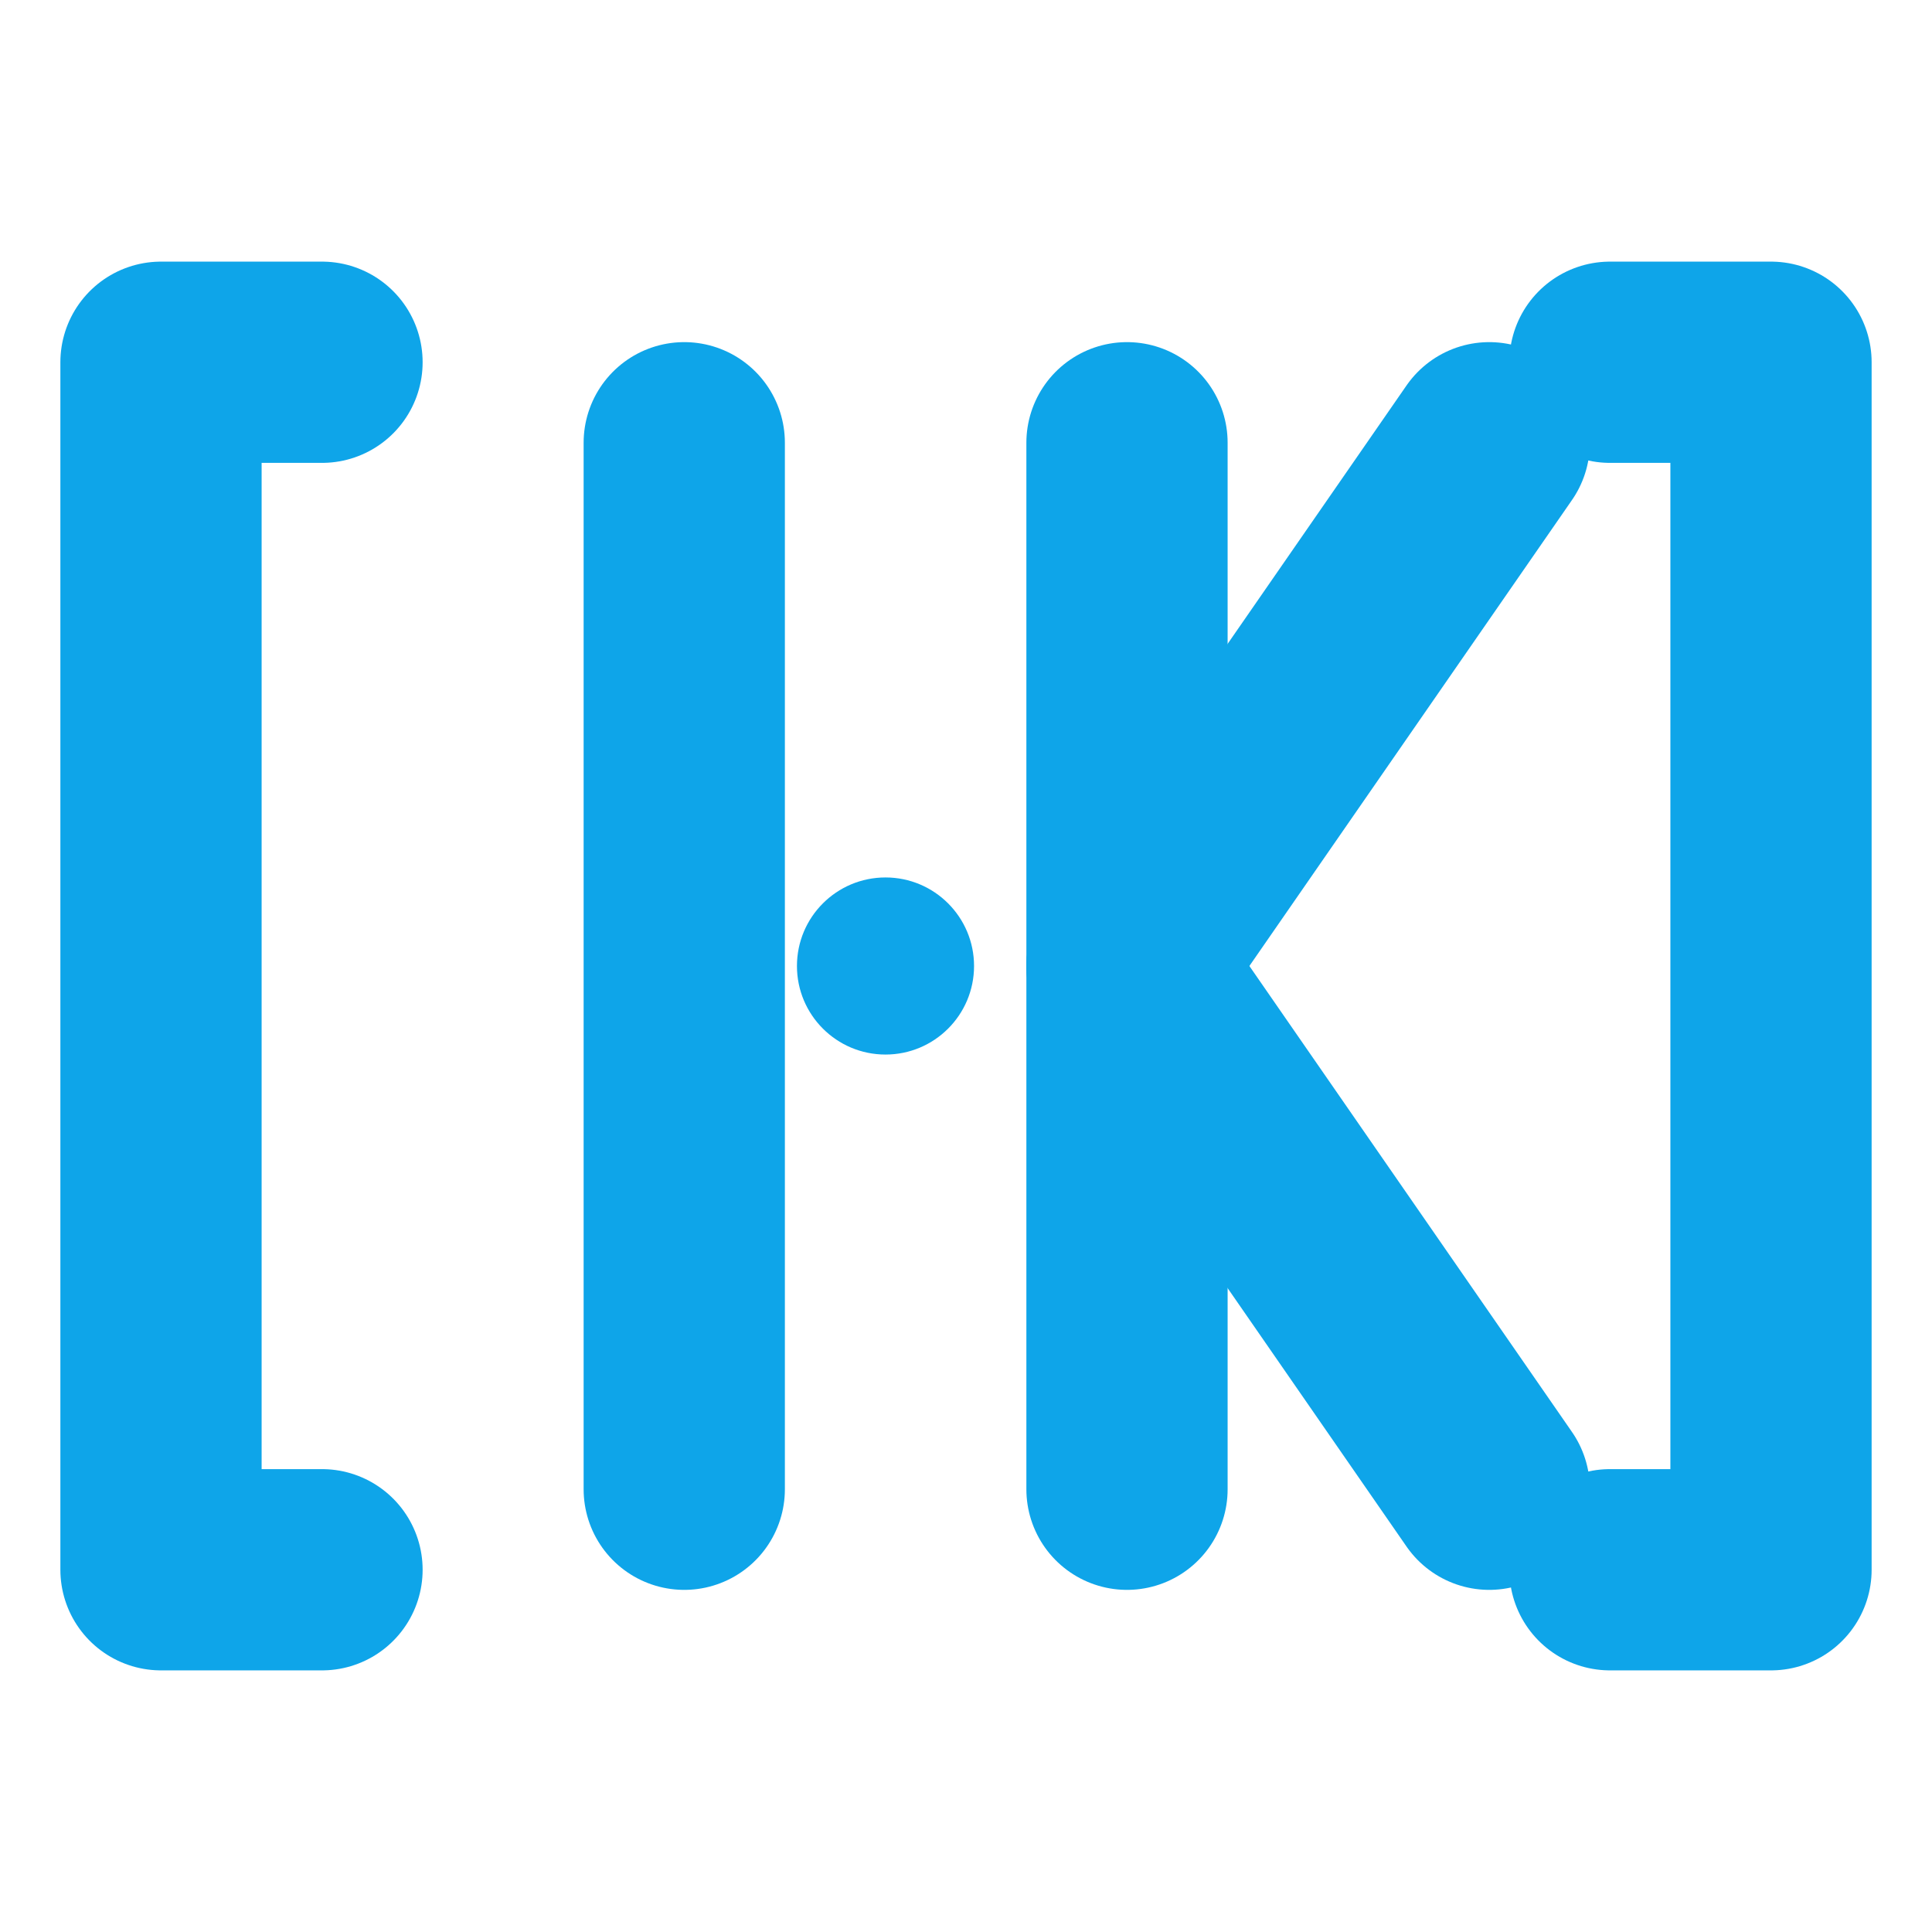
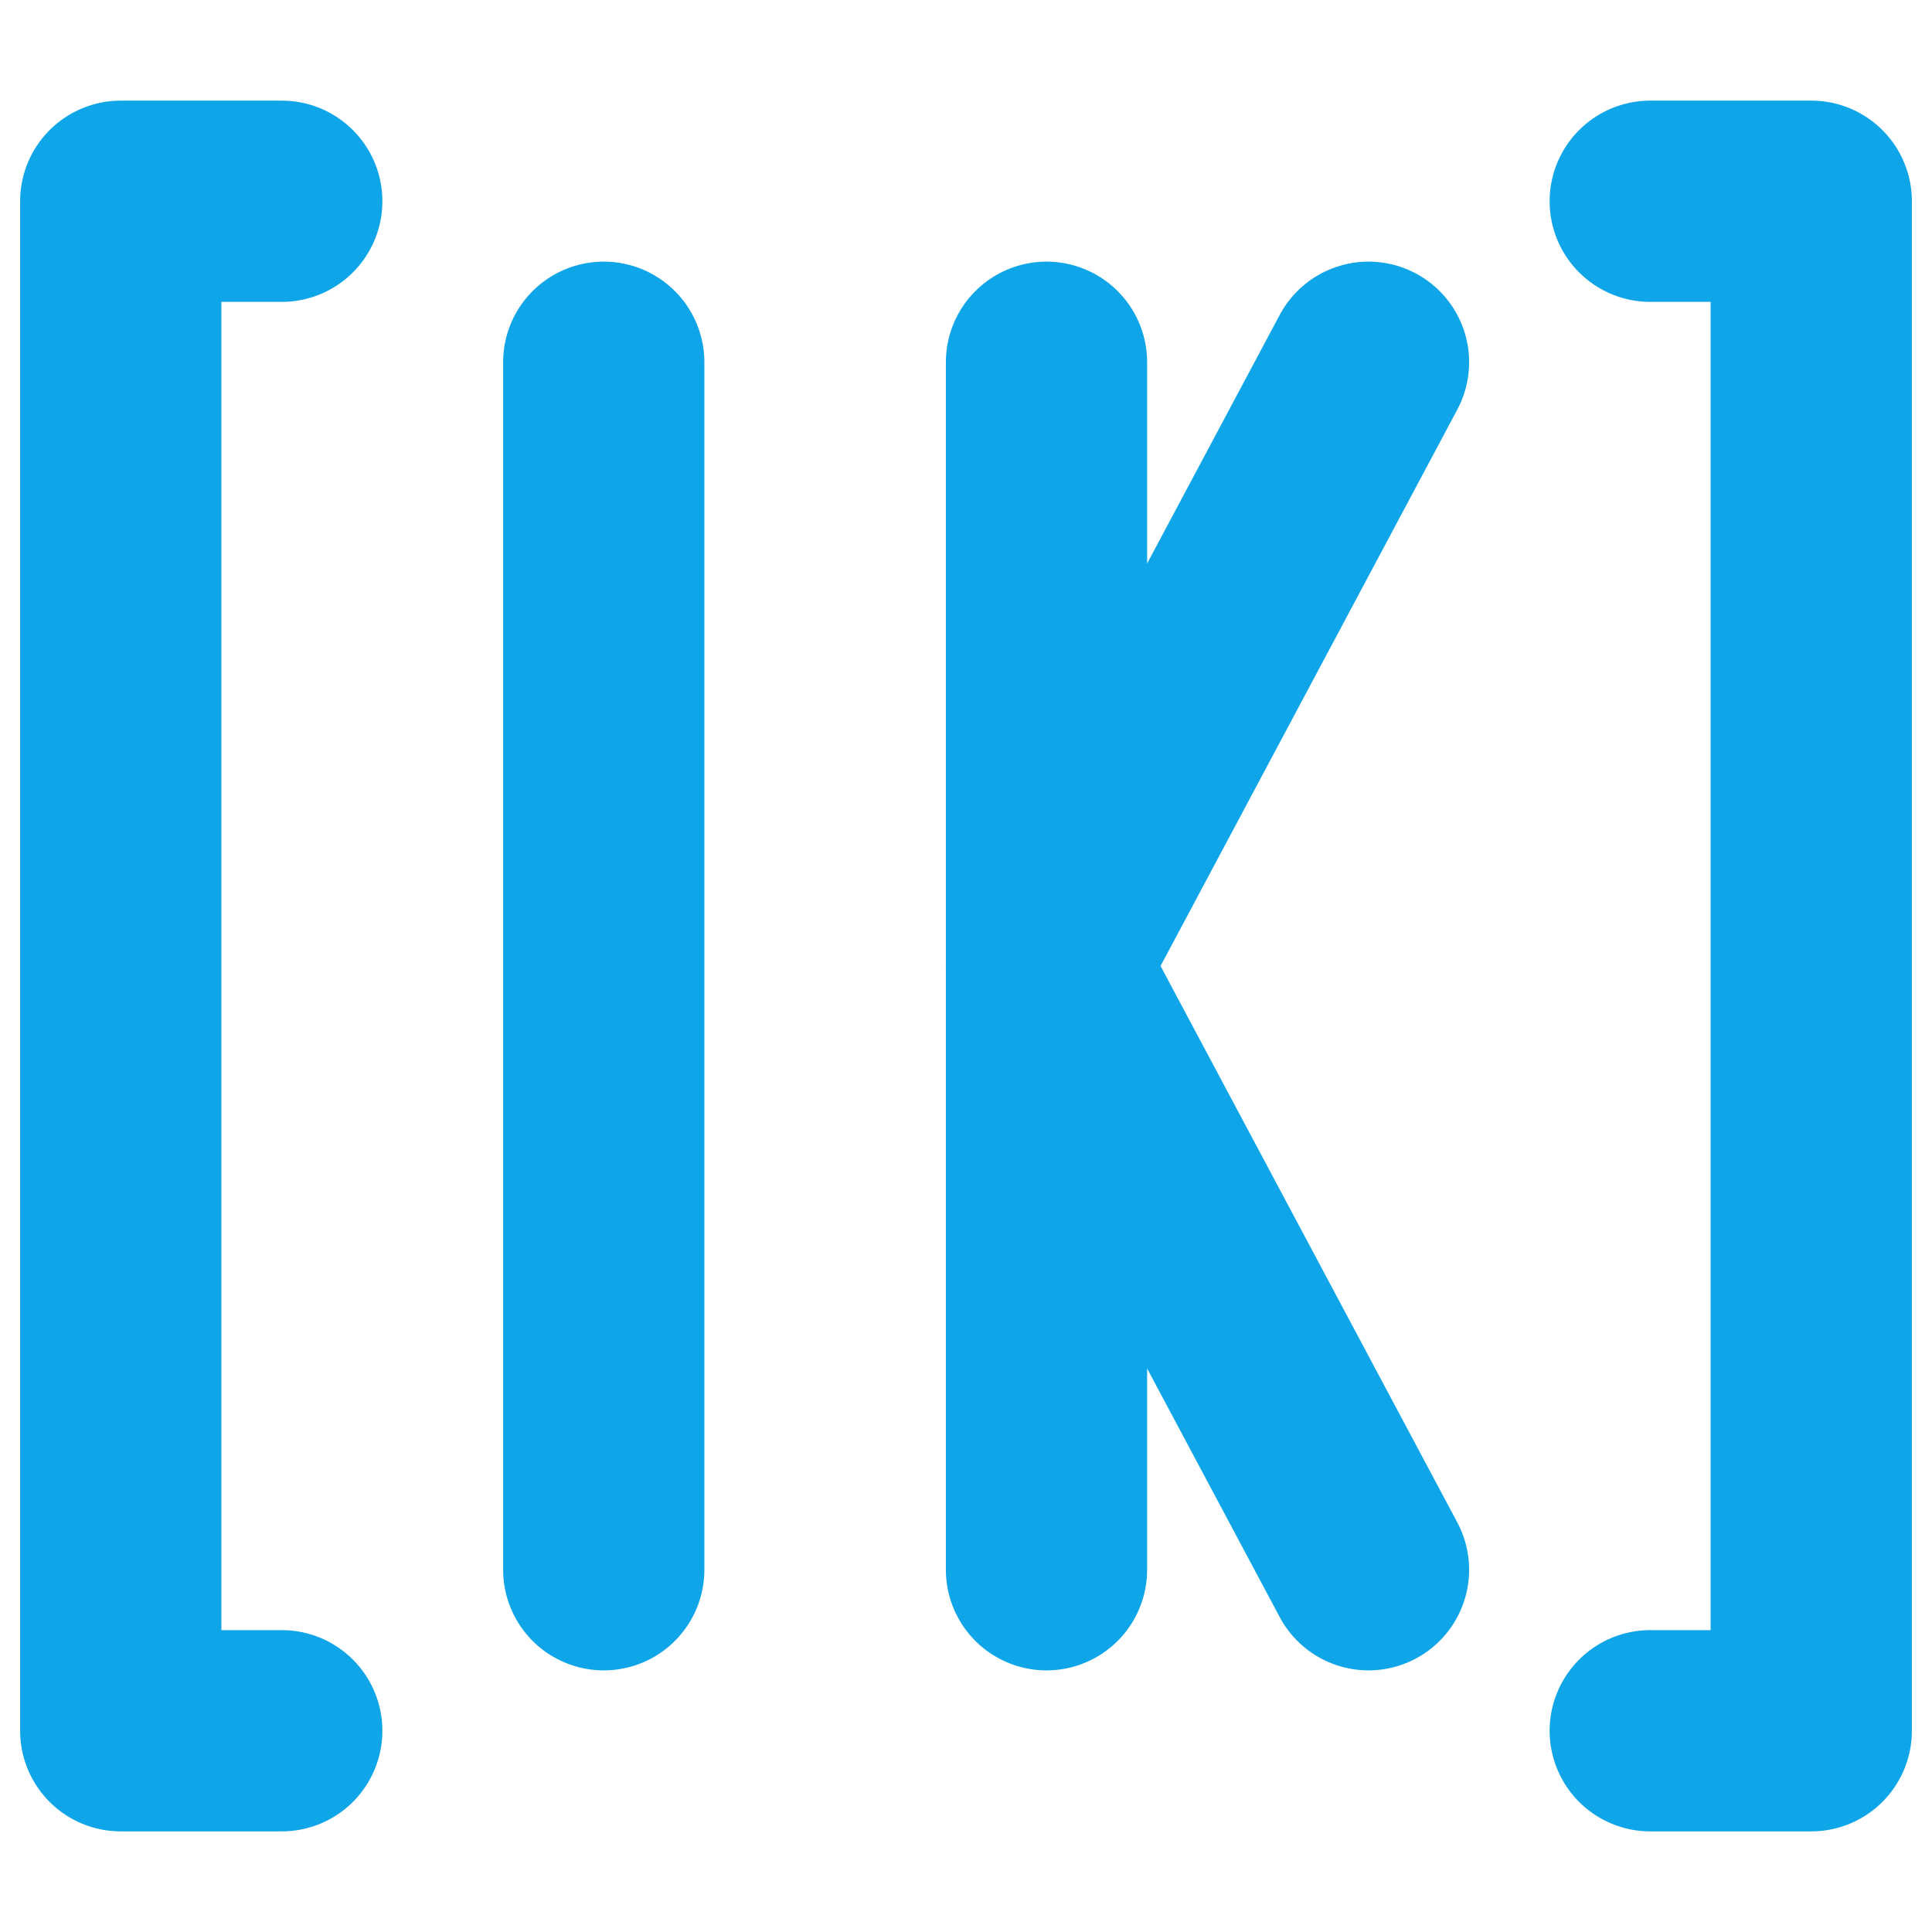
<svg xmlns="http://www.w3.org/2000/svg" viewBox="0 0 48 48" fill="none" stroke="#0ea5e9" stroke-width="5" stroke-linecap="round" stroke-linejoin="round">
-   <path d="M8 9 L4 9 L4 39 L8 39" />
-   <line x1="17" y1="11" x2="17" y2="37" />
-   <line x1="28" y1="11" x2="28" y2="37" />
-   <line x1="28" y1="24" x2="37" y2="11" />
-   <line x1="28" y1="24" x2="37" y2="37" />
-   <path d="M40 9 L44 9 L44 39 L40 39" />
-   <circle cx="22" cy="24" r="2.2" fill="#0ea5e9" stroke="none" />
+   <path d="M7 5 L3 5 L3 43 L7 43" />
+   <line x1="15" y1="9" x2="15" y2="39" />
+   <line x1="26" y1="9" x2="26" y2="39" />
+   <line x1="26" y1="24" x2="34" y2="9" />
+   <line x1="26" y1="24" x2="34" y2="39" />
+   <path d="M41 5 L45 5 L45 43 L41 43" />
</svg>
